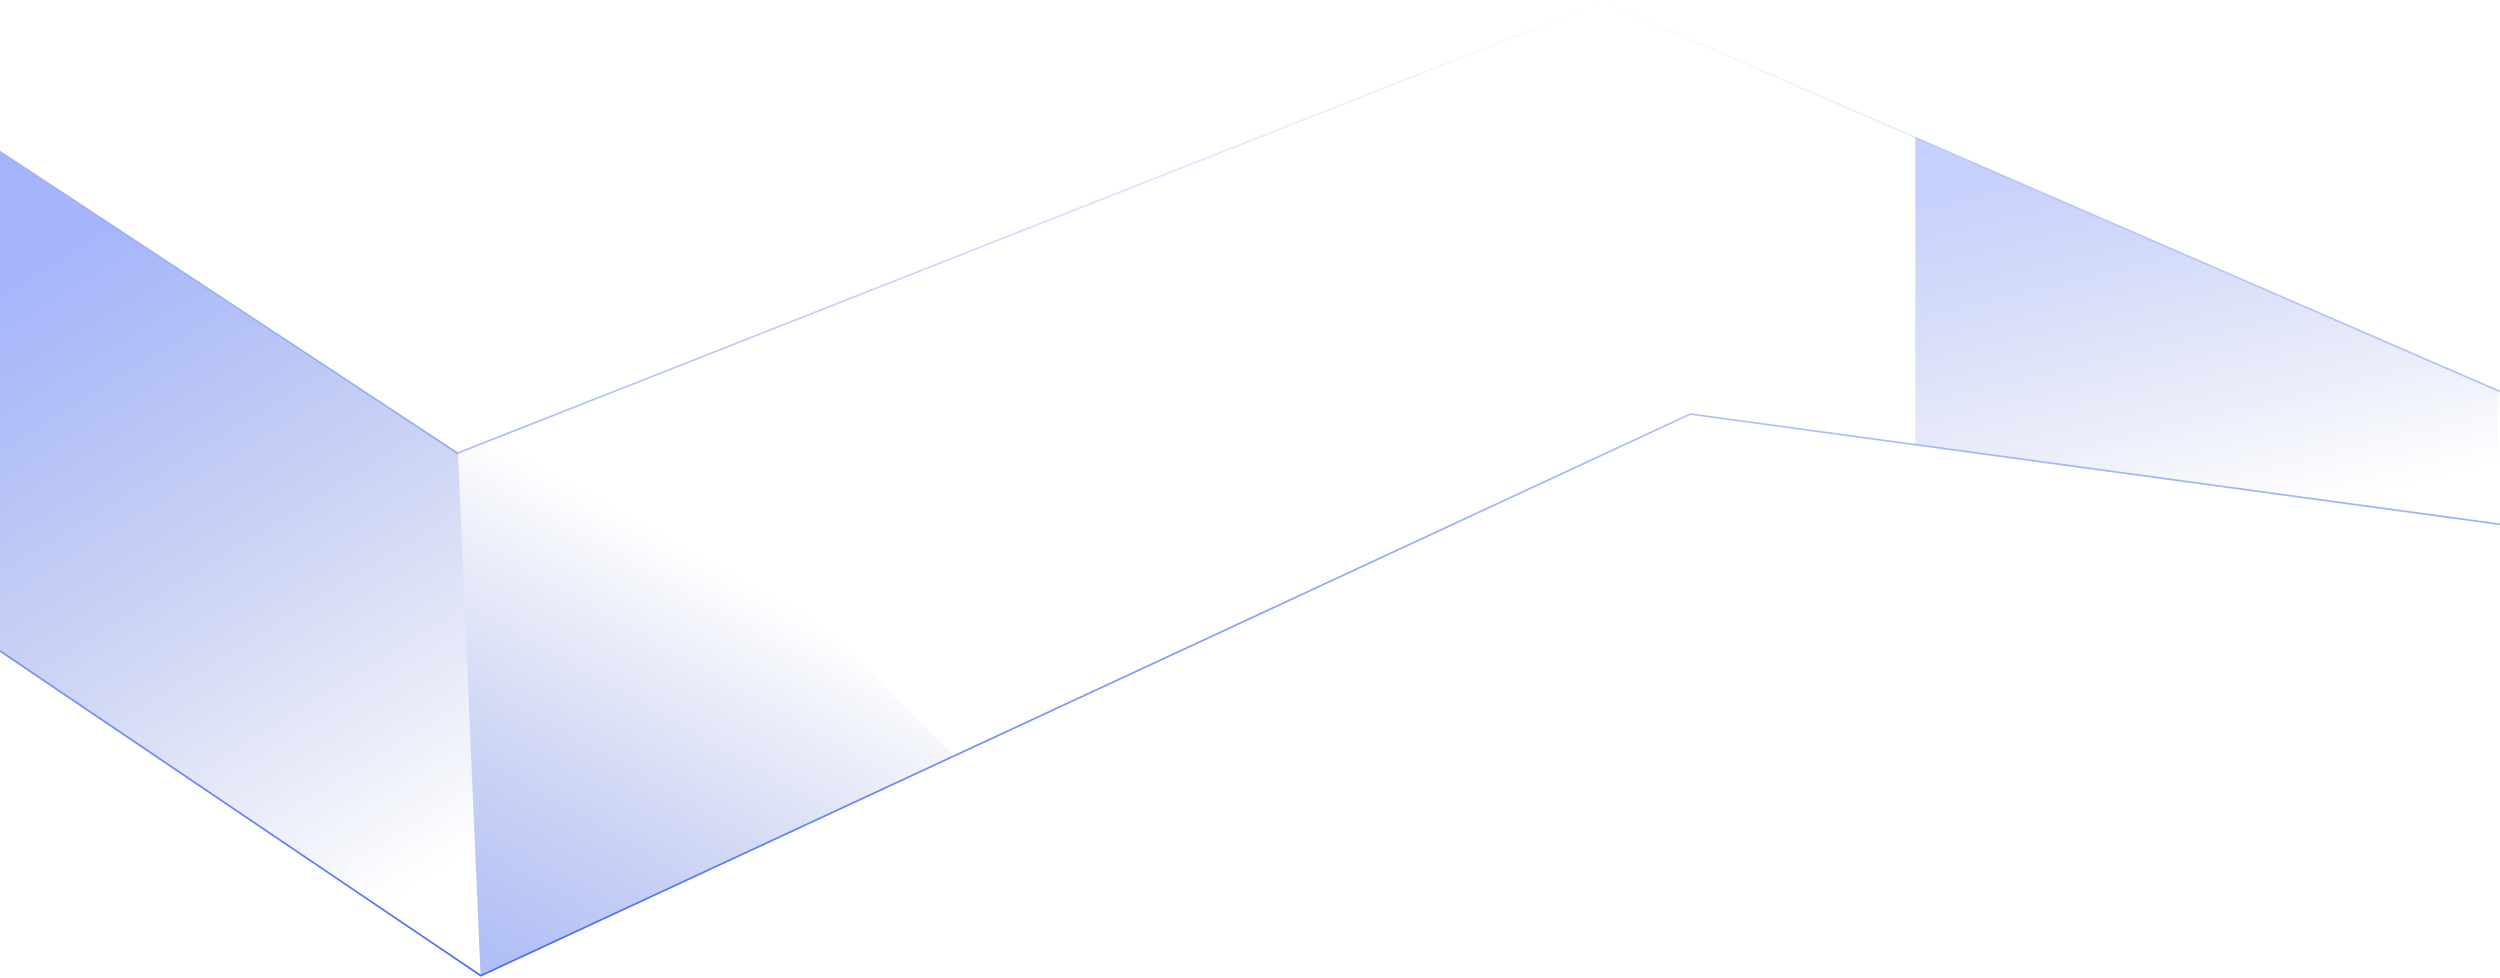
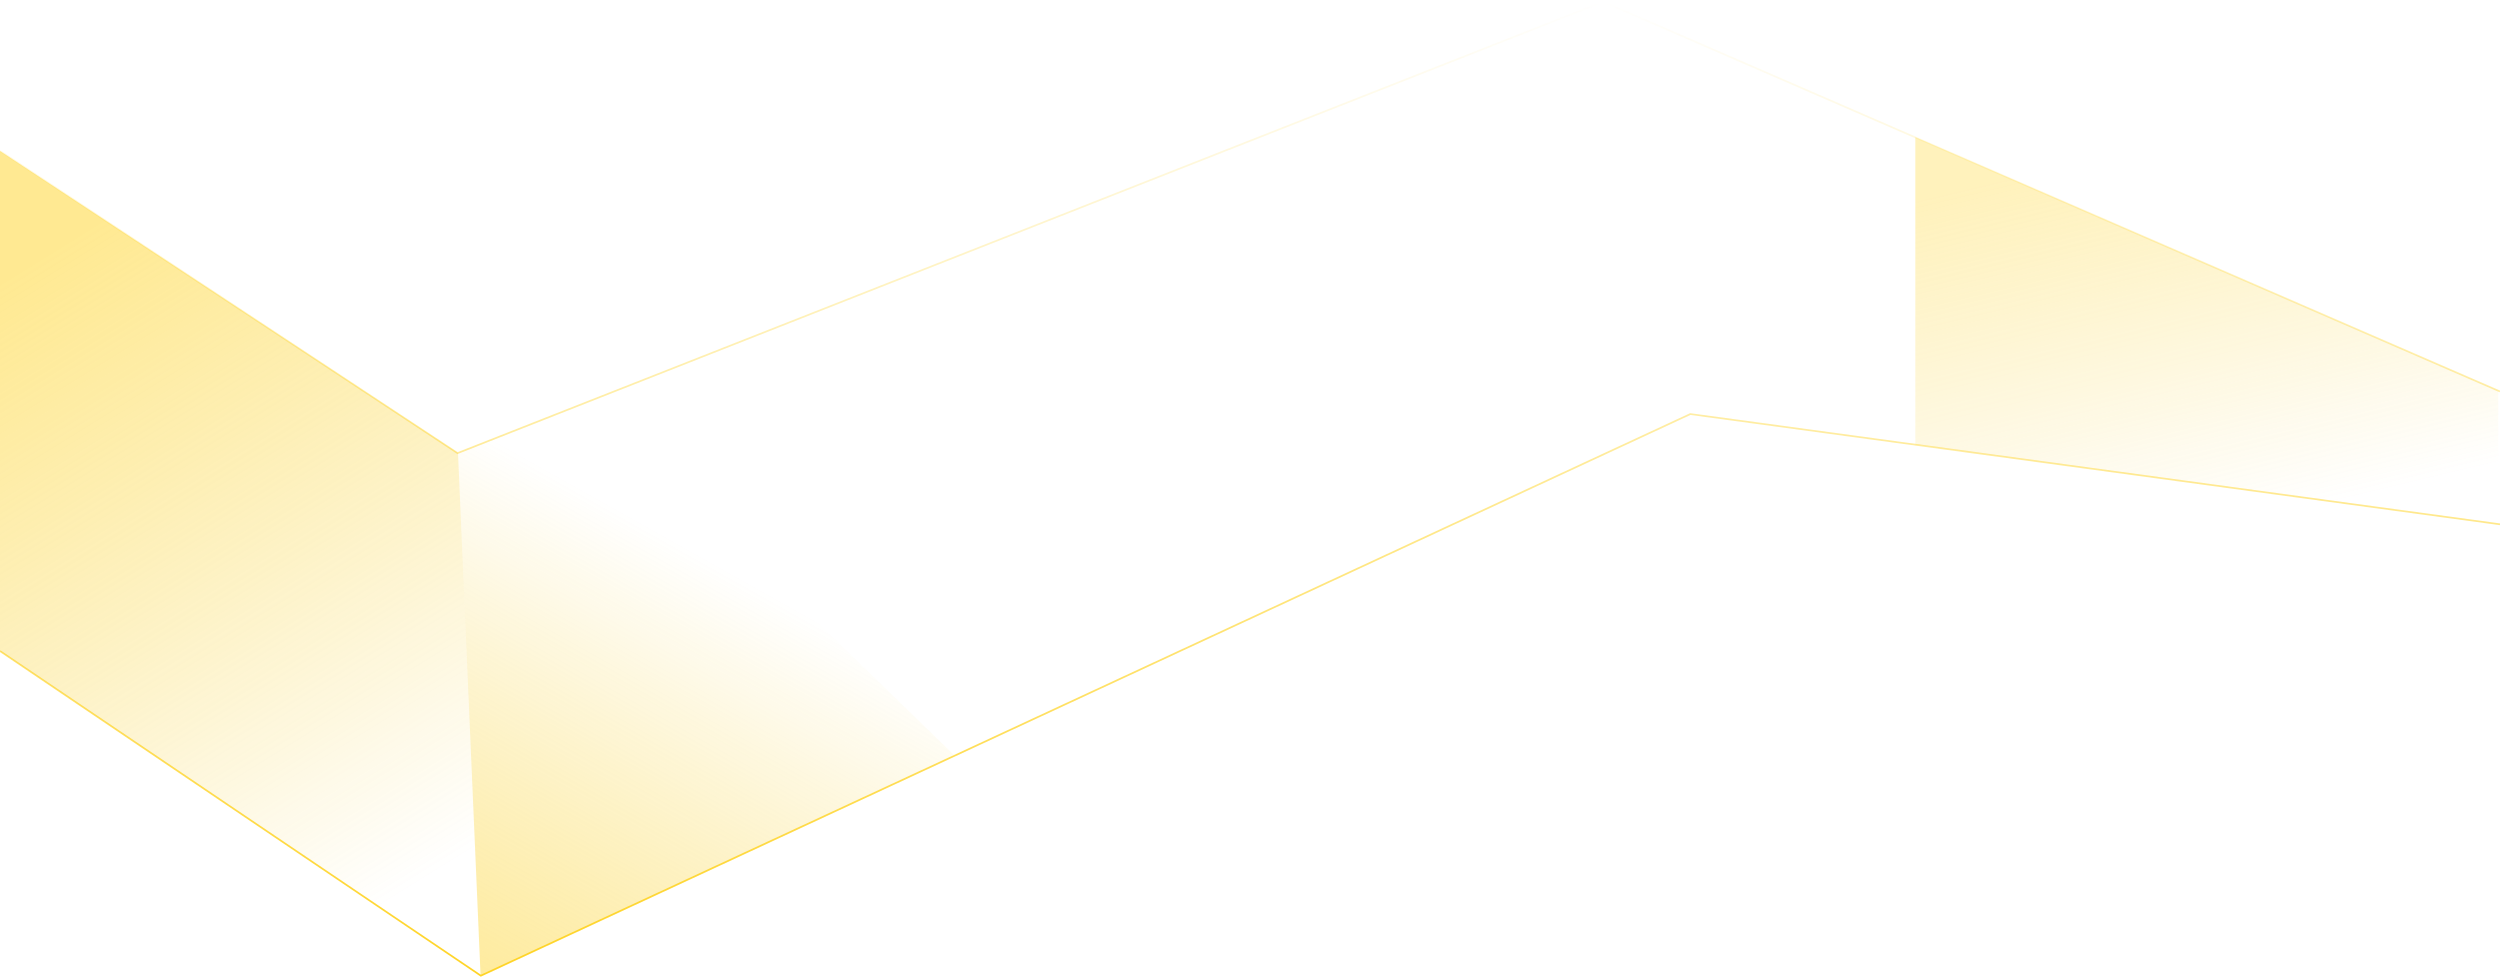
<svg xmlns="http://www.w3.org/2000/svg" xmlns:xlink="http://www.w3.org/1999/xlink" fill="none" height="563" viewBox="0 0 1440 563" width="1440">
  <linearGradient id="a" gradientUnits="userSpaceOnUse" x1="720" x2="720" y1="1" y2="562">
-     <stop offset="0" stop-color="#4a6cf7" stop-opacity="0" />
-     <stop offset="1" stop-color="#4a6cf7" />
+     <stop offset="0" stop-color="#ffd426" stop-opacity="0" />
+     <stop offset="1" stop-color="#ffd426" />
  </linearGradient>
  <linearGradient id="b">
-     <stop offset="0" stop-color="#4a6cf7" stop-opacity=".5" />
-     <stop offset="1" stop-color="#2441b6" stop-opacity="0" />
+     <stop offset="0" stop-color="#ffd426" stop-opacity=".5" />
+     <stop offset="1" stop-color="#f2c200" stop-opacity="0" />
  </linearGradient>
  <linearGradient id="c" gradientUnits="userSpaceOnUse" x1="-18.987" x2="202.082" xlink:href="#b" y1="176.5" y2="533.363" />
  <linearGradient id="d" gradientUnits="userSpaceOnUse" x1="276.308" x2="430.232" xlink:href="#b" y1="609" y2="334.49" />
  <linearGradient id="e" gradientUnits="userSpaceOnUse" x1="1080.2" x2="1132.87" y1="121.062" y2="340.496">
-     <stop offset="0" stop-color="#4a6cf7" stop-opacity=".31" />
-     <stop offset="1" stop-color="#2441b6" stop-opacity="0" />
+     <stop offset="0" stop-color="#ffd426" stop-opacity=".31" />
+     <stop offset="1" stop-color="#f2c200" stop-opacity="0" />
  </linearGradient>
  <path d="m0 87 263.536 174 659.834-260 516.63 224.5m0 76.5-466.409-63.5-696.63 323.5-276.961-187" stroke="url(#a)" />
  <path d="m276.808 561.5-12.991-300.5-263.817-174v288z" fill="url(#c)" />
  <path d="m339.764 231-75.947 30 12.991 301 272.81-127z" fill="url(#d)" />
  <path d="m1439 225-335.77-146v177l335.77 46z" fill="url(#e)" />
</svg>
